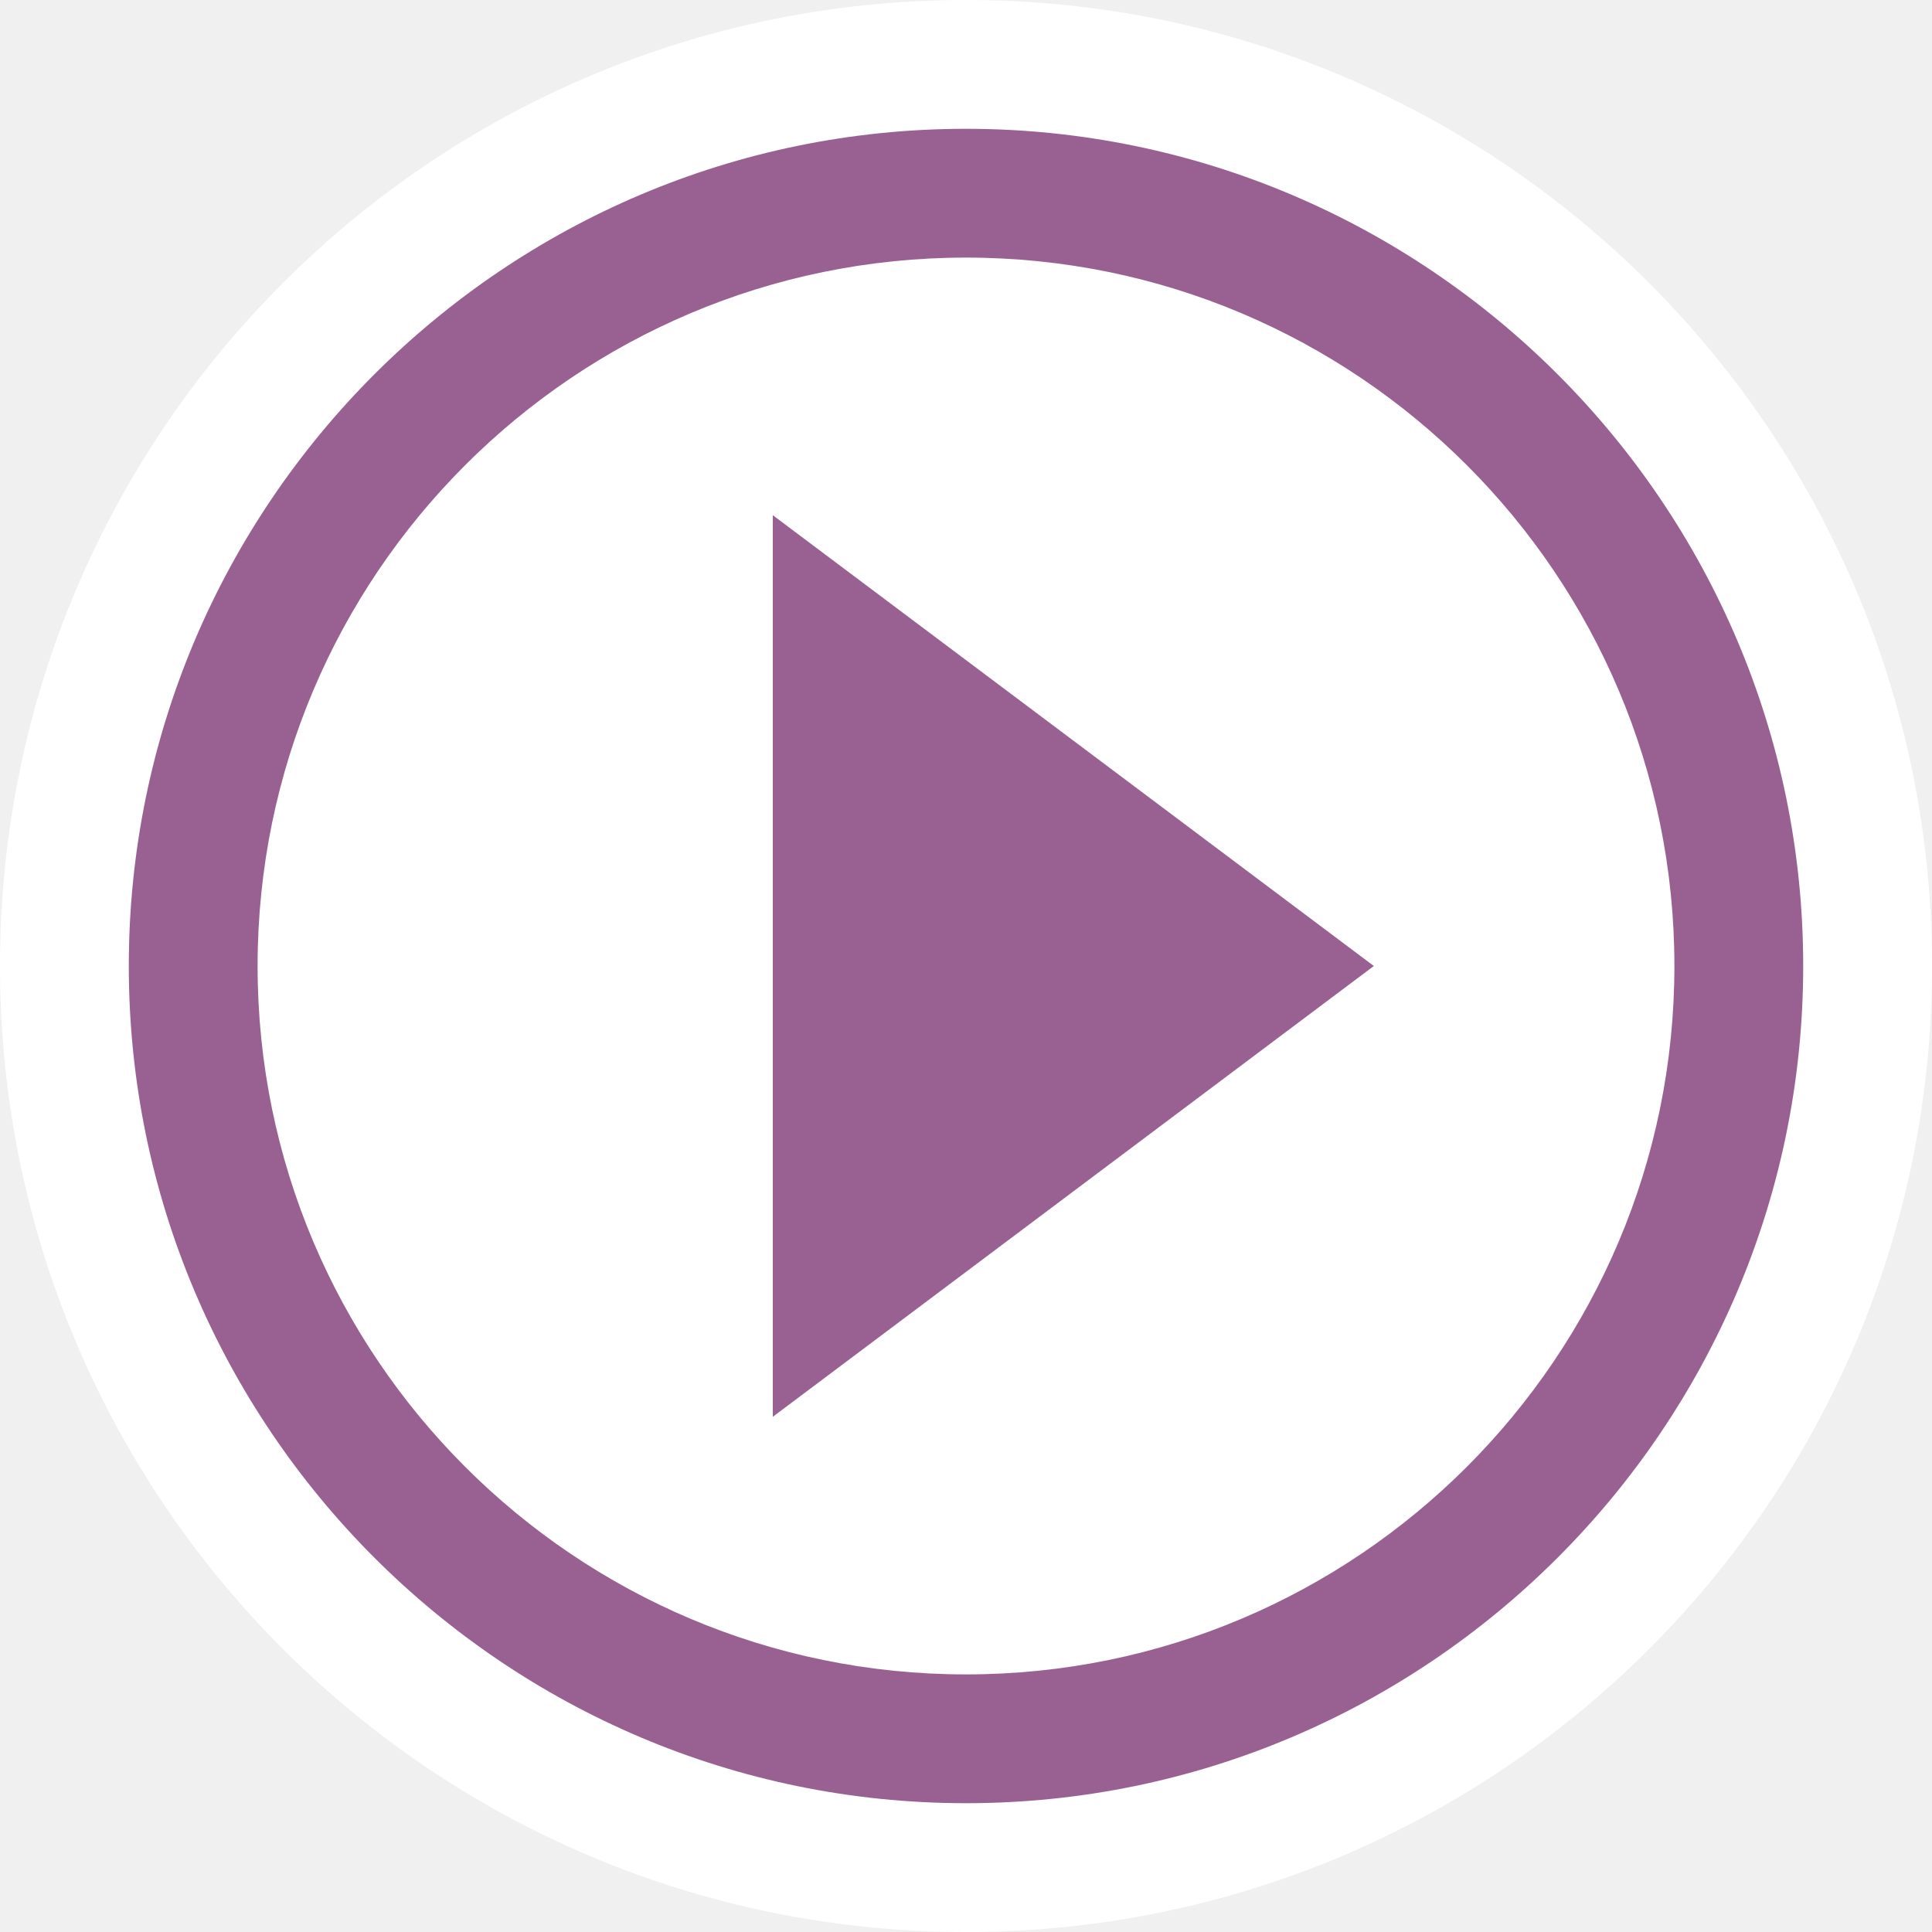
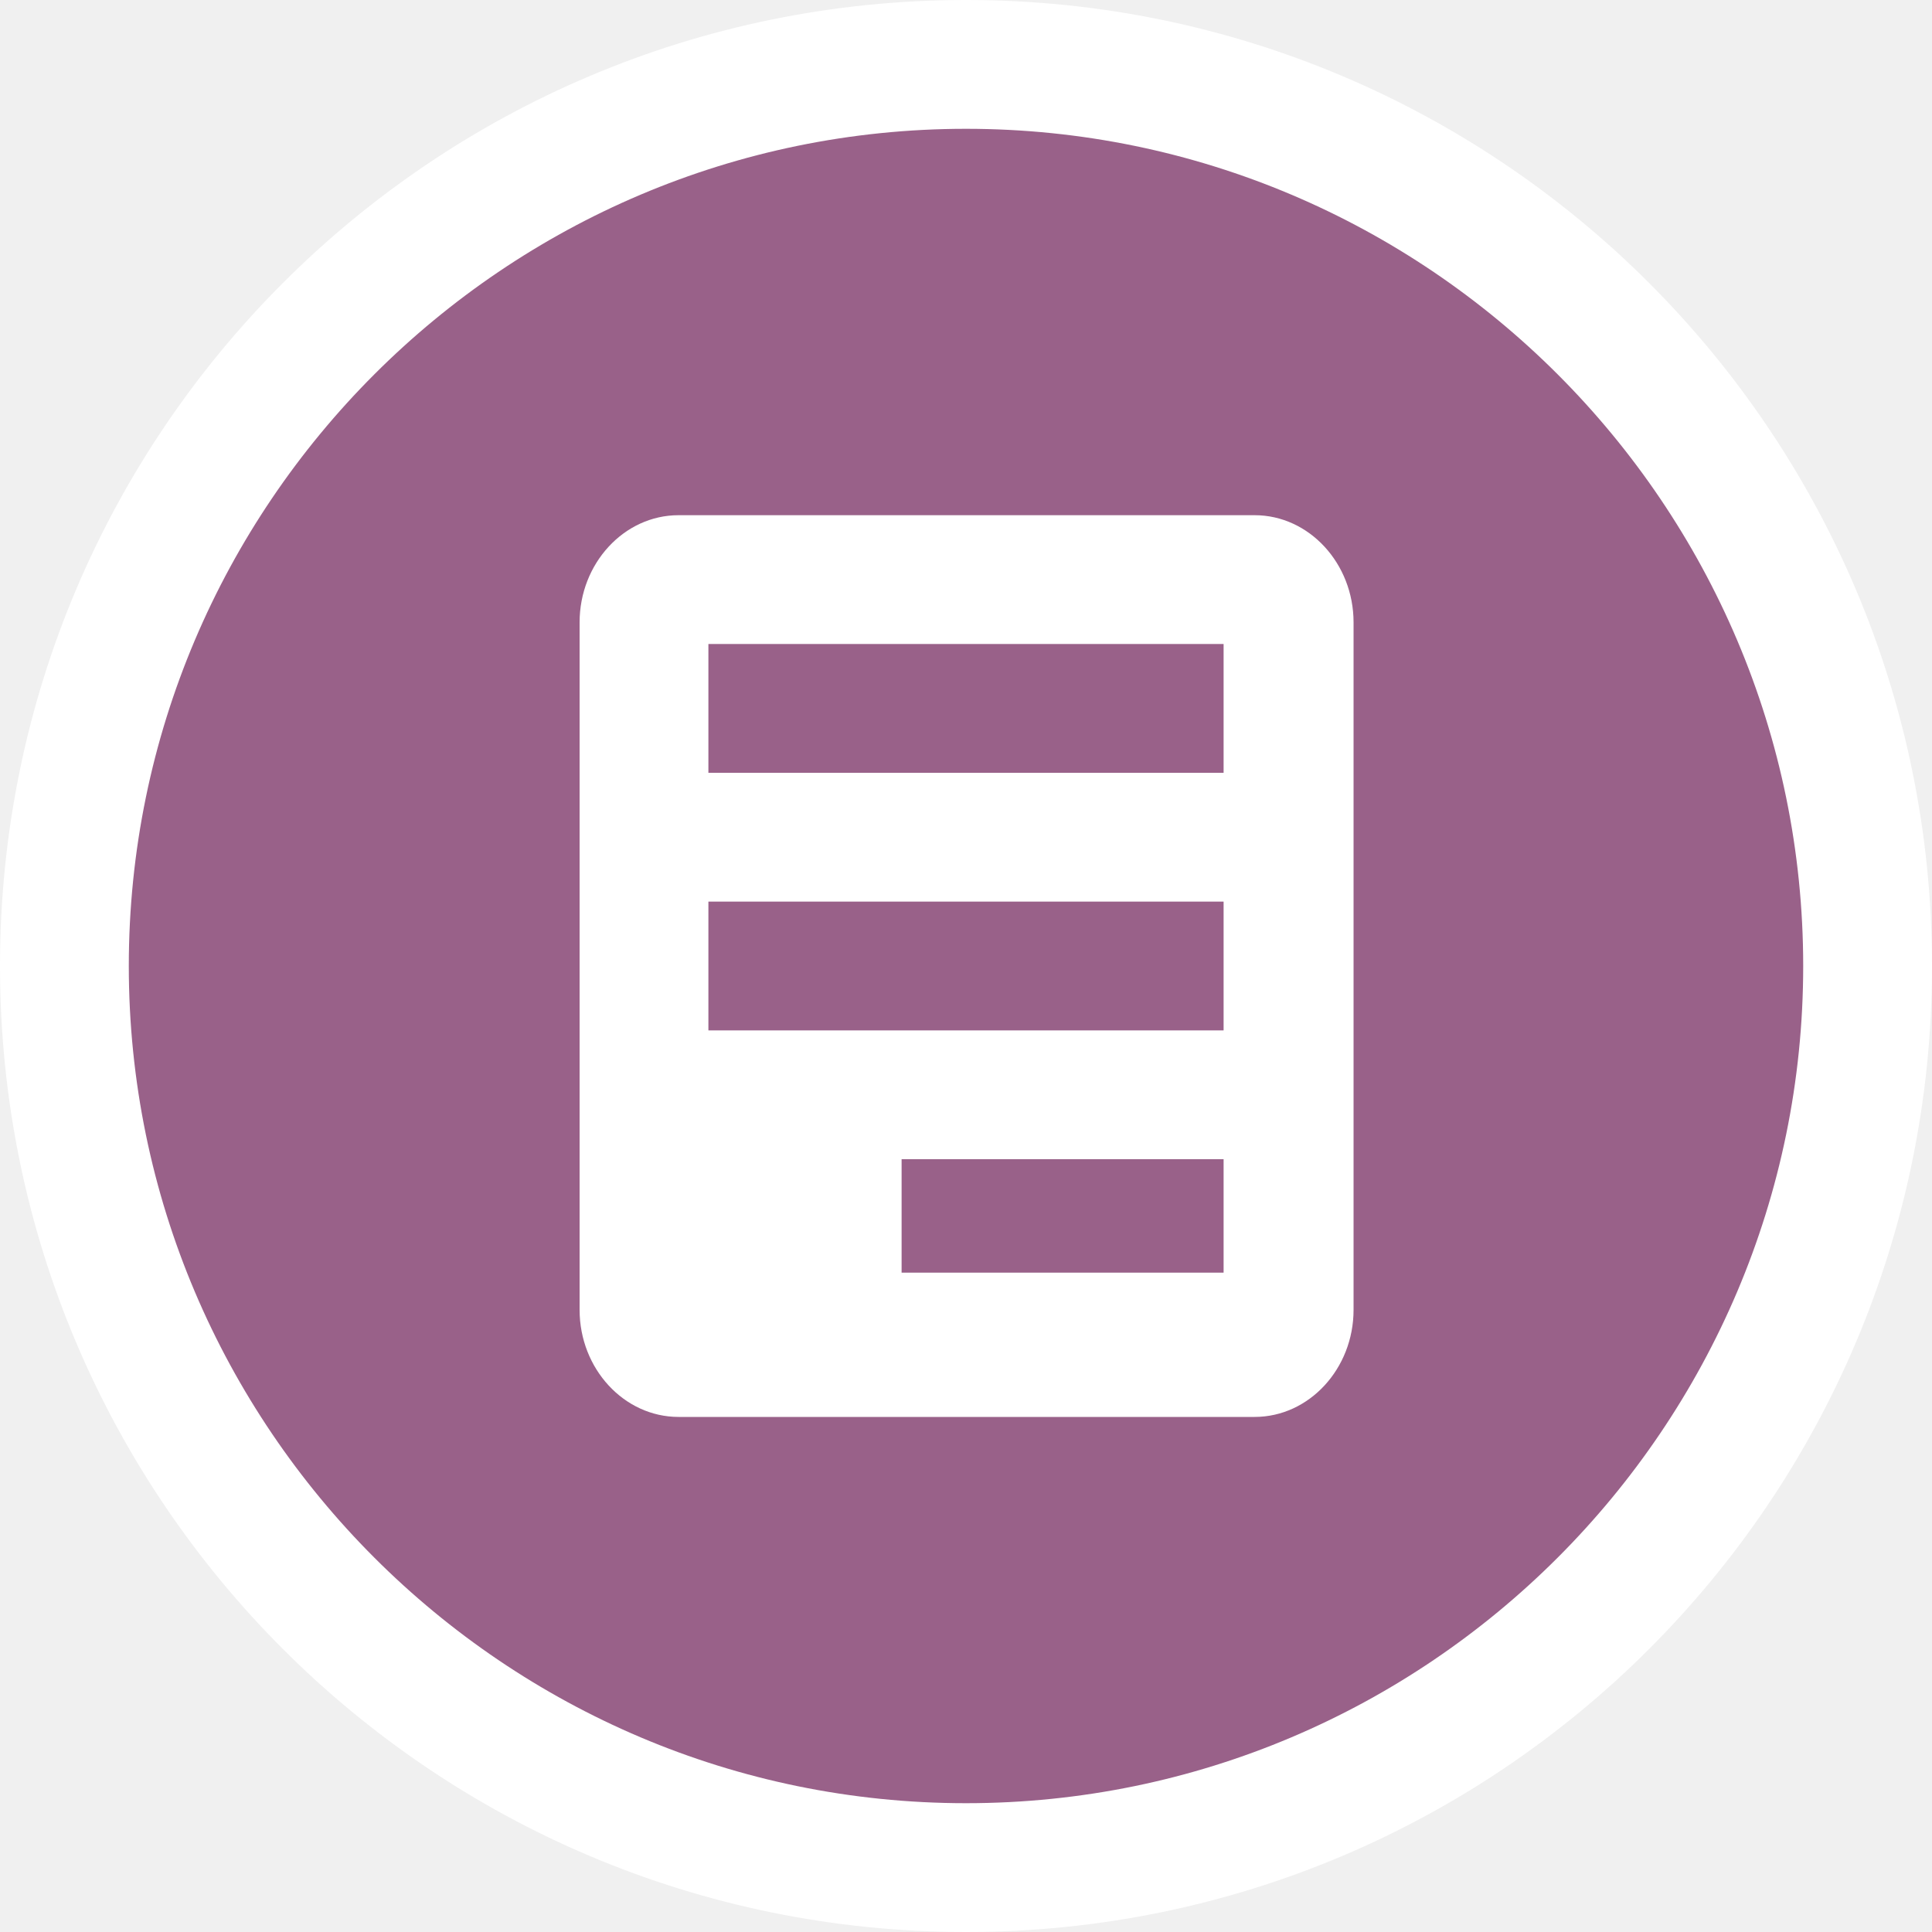
<svg xmlns="http://www.w3.org/2000/svg" width="30px" height="30px" viewBox="0 0 30 30" version="1.1">
  <g id="Symbols" stroke="none" stroke-width="1" fill="none" fill-rule="evenodd">
-     <g id="Artboard-1">
-       <g id="Content-Icon">
-         <path d="M15,30 C23.284,30 30,23.284 30,15 C30,6.716 23.284,-3.55271368e-15 15,-3.55271368e-15 C6.716,-3.55271368e-15 0,6.716 0,15 C0,23.284 6.716,30 15,30 Z" id="Oval-1" fill="#FFFFFF" />
-         <path d="M12,22 L21.333,15 L12,8 L12,22 L12,22 Z M15,4 C8.928,4 4,8.928 4,15 C4,21.072 8.928,26 15,26 C21.072,26 26,21.072 26,15 C26,8.928 21.072,4 15,4 L15,4 Z M2,15 C2,7.834 7.834,2 15,2 C22.166,2 28,7.834 28,15 C28,22.166 22.166,28 15,28 C7.834,28 2,22.166 2,15 Z" id="Shape" fill="#996192" />
-       </g>
+     <g id="content-icon-/filled-/pdf">
+       <path d="M15,30 C23.284,30 30,23.284 30,15 C30,6.716 23.284,3.55271368e-15 15,3.55271368e-15 C6.716,3.55271368e-15 0,6.716 0,15 C0,23.284 6.716,30 15,30 Z" id="Oval-1" fill="#FFFFFF" />
+       <path d="M2,15 C2,7.834 7.834,2 15,2 C22.166,2 28,7.834 28,15 C28,22.166 22.166,28 15,28 C7.834,28 2,22.166 2,15 Z M10.536,8 C9.691,8 9,8.749 9,9.664 L9,20.339 C9,21.254 9.691,22.002 10.536,22.002 L19.482,22.002 C20.327,22.002 21.018,21.254 21.018,20.339 L21.018,9.664 C21.018,8.749 20.327,8 19.482,8 L10.536,8 Z M19,12 L11,12 L11,10 L19,10 L19,12 Z M19,19.762 L14,19.762 L14,18 L19,18 L19,19.762 Z M19,16 L11,16 L11,14 L19,14 L19,16 Z" id="Combined-Shape" fill="#996189" />
    </g>
  </g>
</svg>
